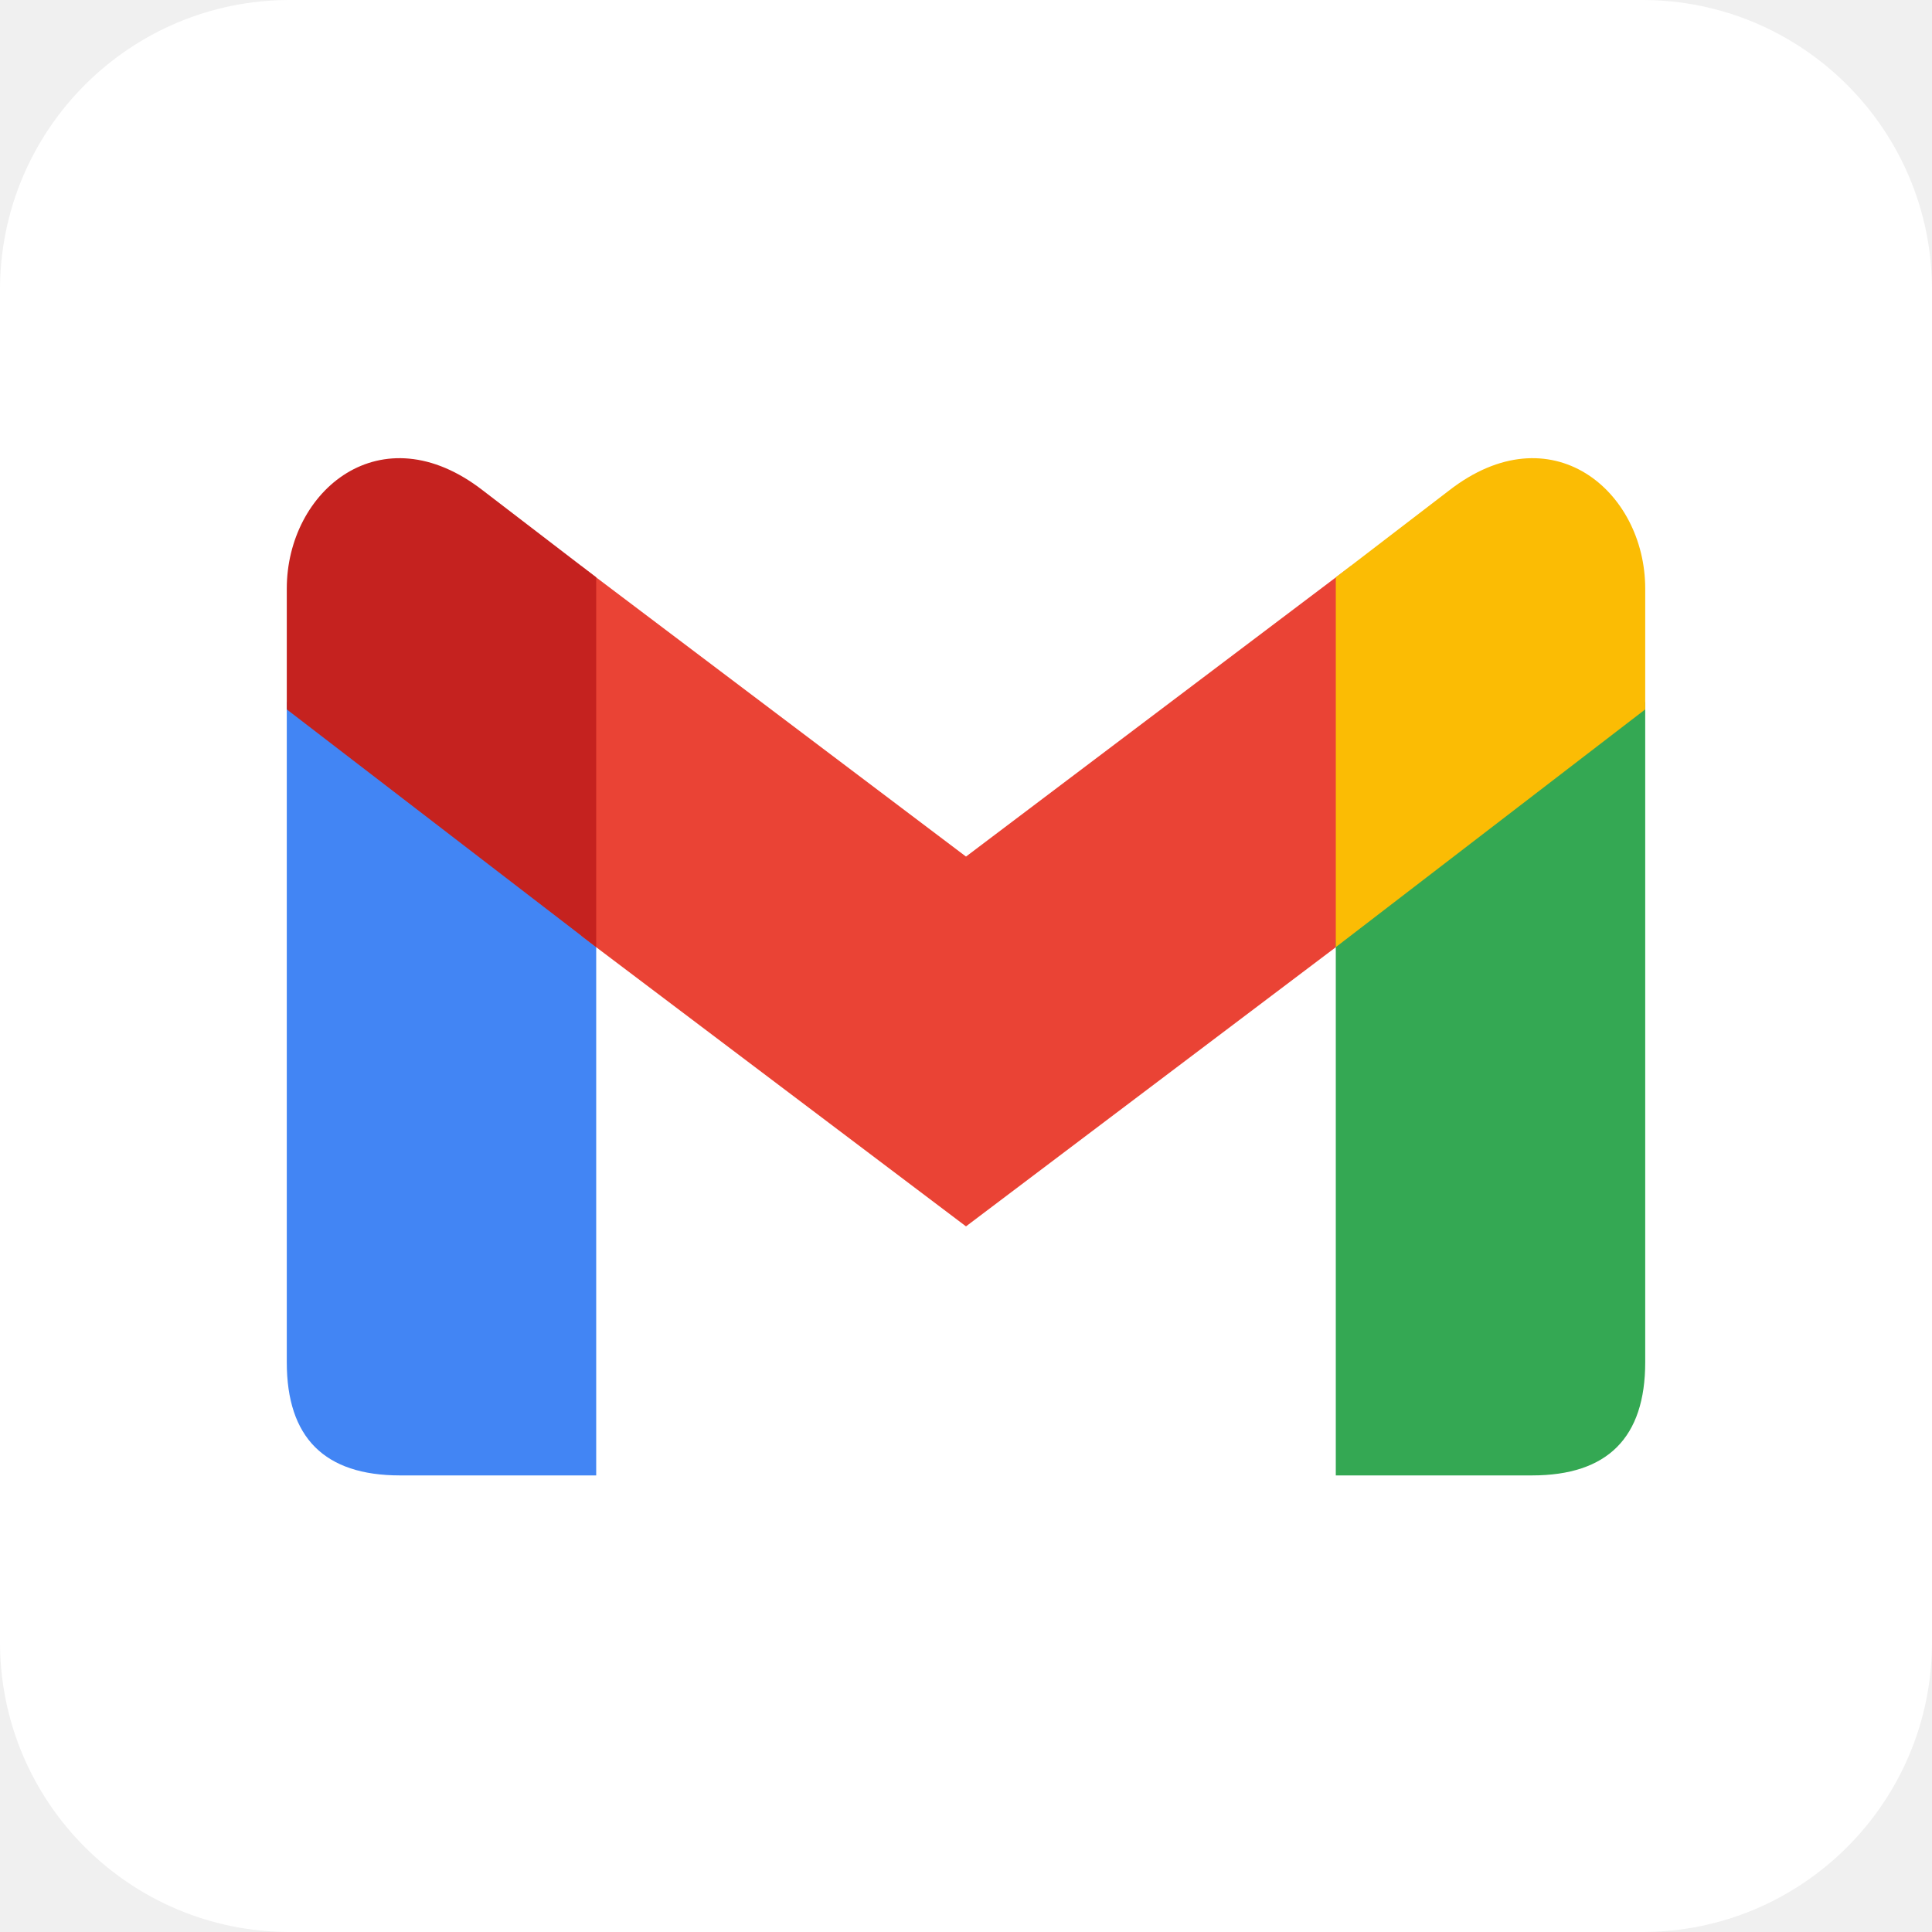
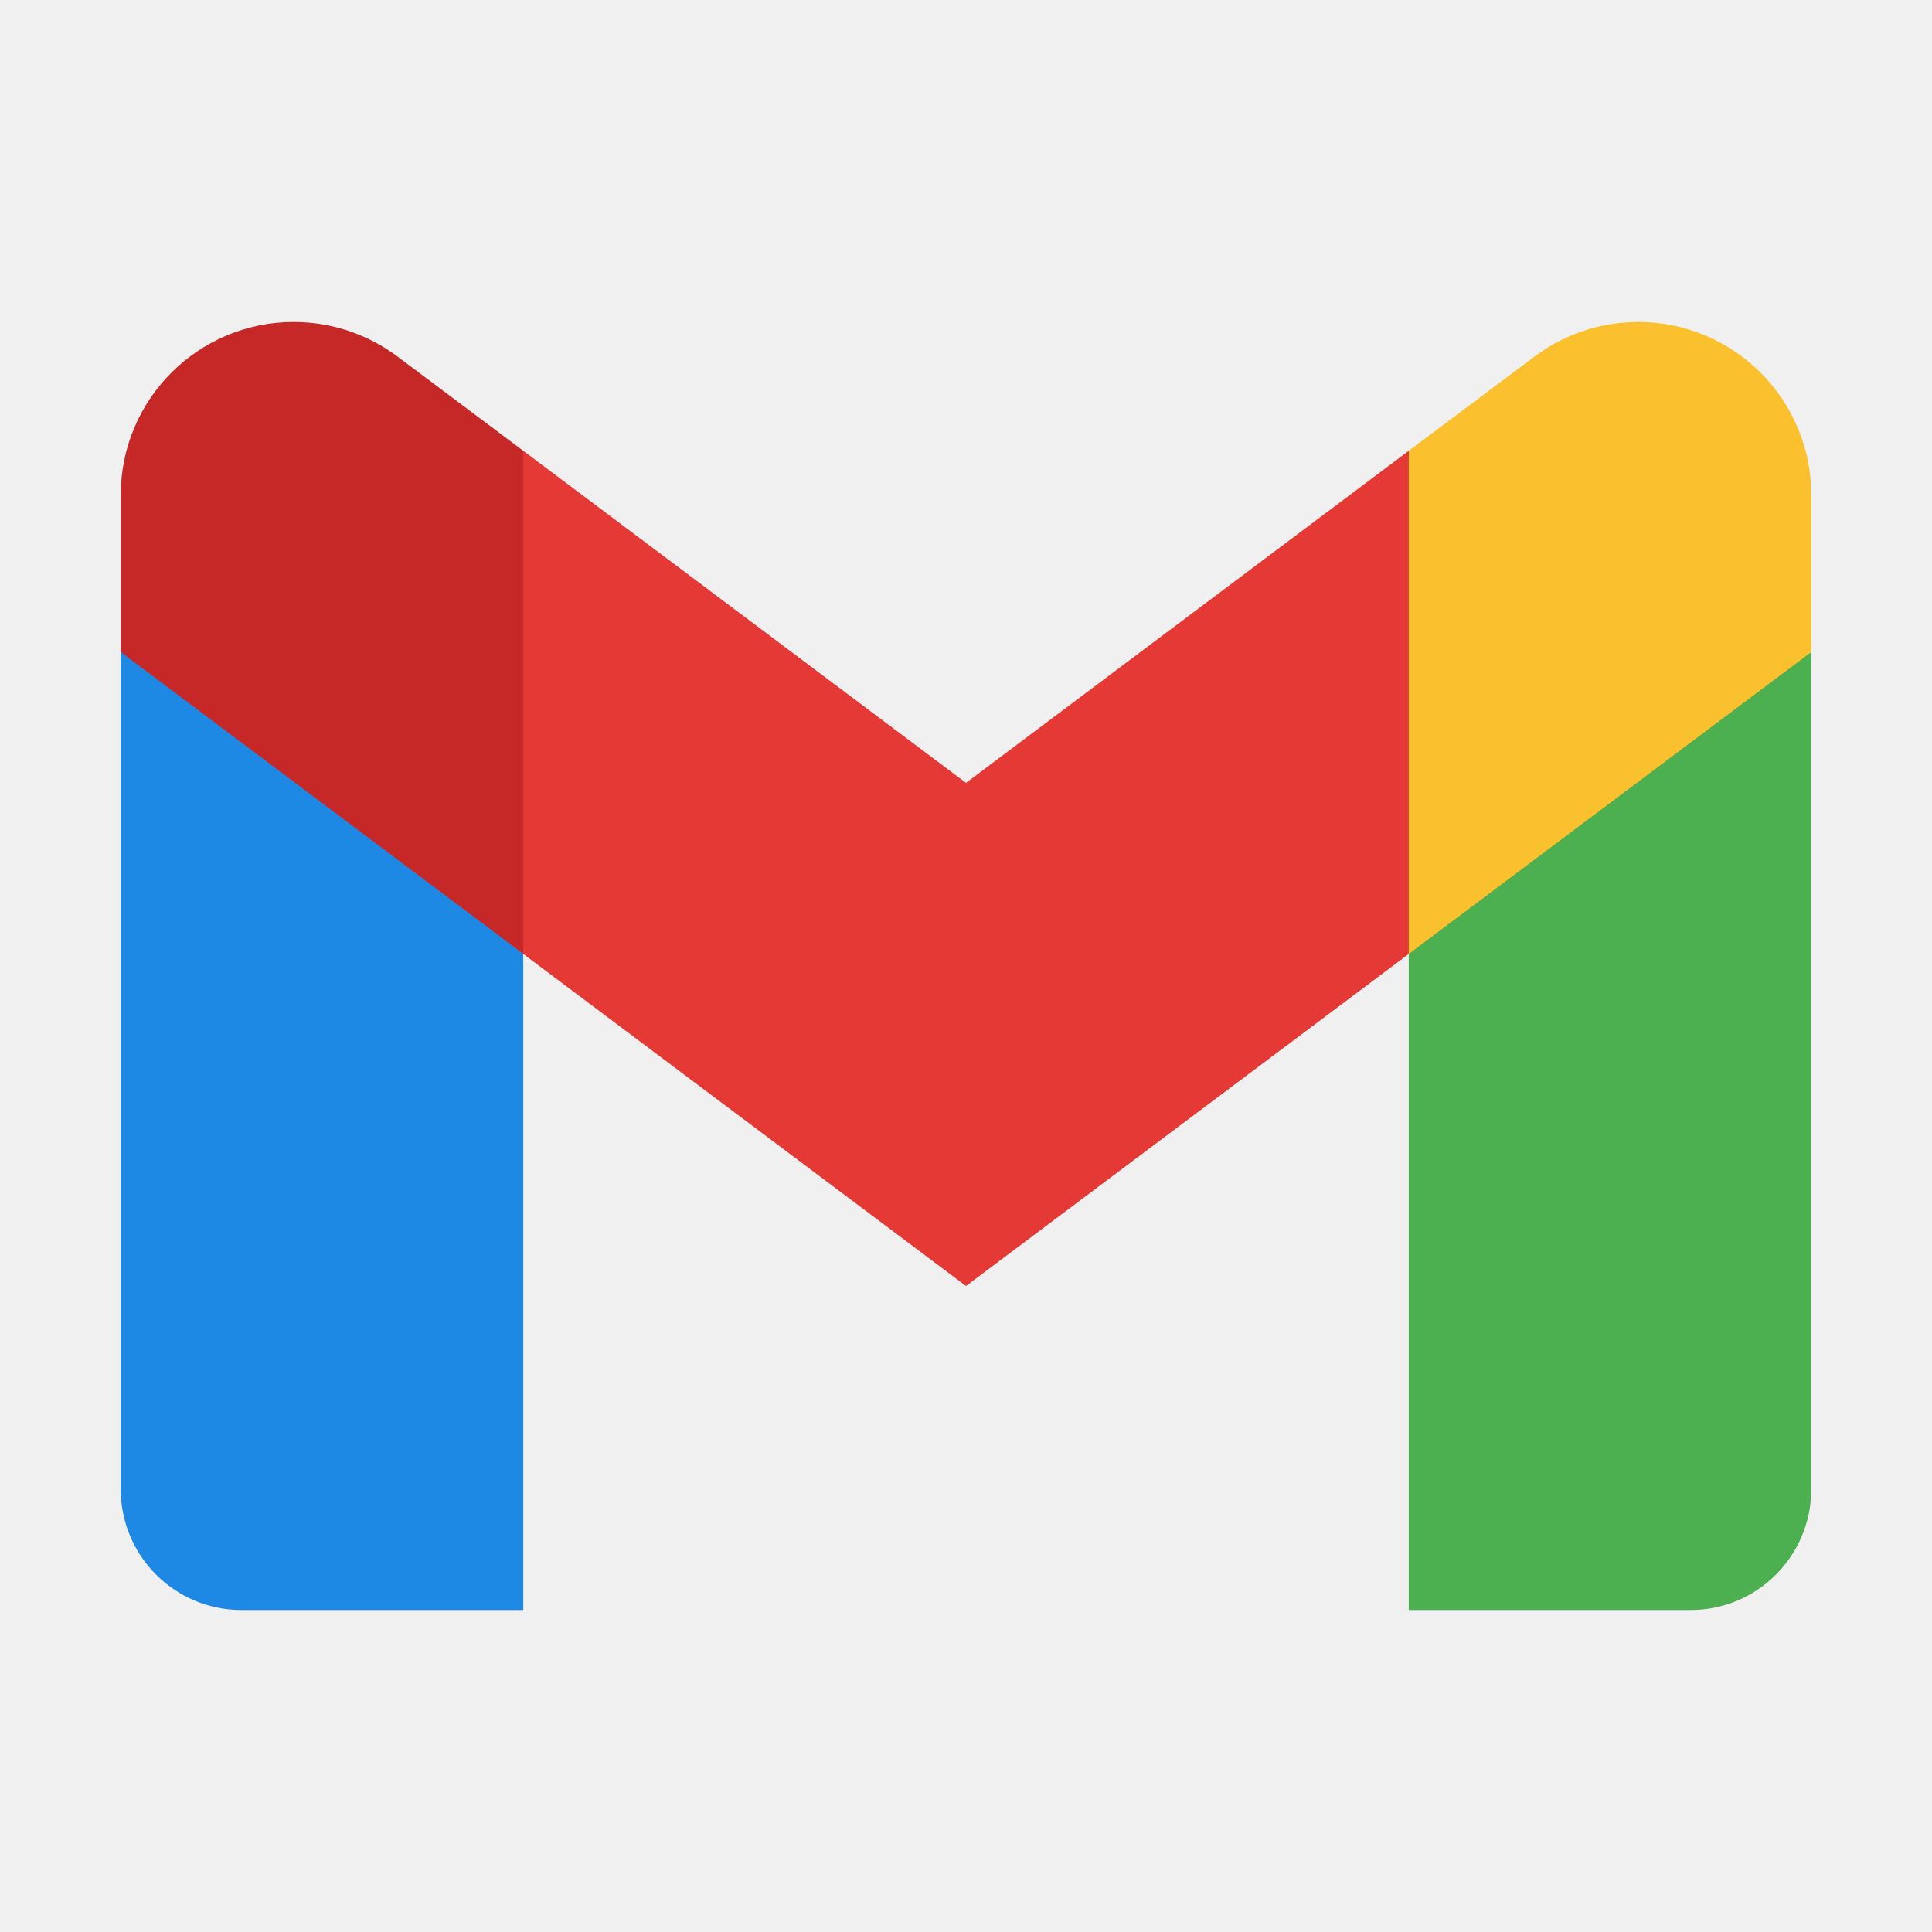
- <svg xmlns="http://www.w3.org/2000/svg" aria-label="Gmail" role="img" viewBox="0 0 512 512">
-   <rect width="512" height="512" rx="15%" fill="#ffffff" />
-   <path d="M158 391v-142l-82-63V361q0 30 30 30" fill="#4285f4" />
-   <path d="M 154 248l102 77l102-77v-98l-102 77l-102-77" fill="#ea4335" />
-   <path d="M354 391v-142l82-63V361q0 30-30 30" fill="#34a853" />
-   <path d="M76 188l82 63v-98l-30-23c-27-21-52 0-52 26" fill="#c5221f" />
-   <path d="M436 188l-82 63v-98l30-23c27-21 52 0 52 26" fill="#fbbc04" />
+ <svg xmlns="http://www.w3.org/2000/svg" viewBox="0 0 48 48" width="100px" height="100px">
+   <path fill="#4caf50" d="M45,16.2l-5,2.75l-5,4.75L35,40h7c1.657,0,3-1.343,3-3V16.2z" />
+   <path fill="#1e88e5" d="M3,16.2l3.614,1.71L13,23.7V40H6c-1.657,0-3-1.343-3-3V16.2z" />
+   <polygon fill="#e53935" points="35,11.2 24,19.45 13,11.2 12,17 13,23.7 24,31.95 35,23.7 36,17" />
+   <path fill="#c62828" d="M3,12.298V16.2l10,7.5V11.2L9.876,8.859C9.132,8.301,8.228,8,7.298,8h0C4.924,8,3,9.924,3,12.298z" />
+   <path fill="#fbc02d" d="M45,12.298V16.2l-10,7.5V11.2l3.124-2.341C38.868,8.301,39.772,8,40.702,8h0 C43.076,8,45,9.924,45,12.298z" />
</svg>
